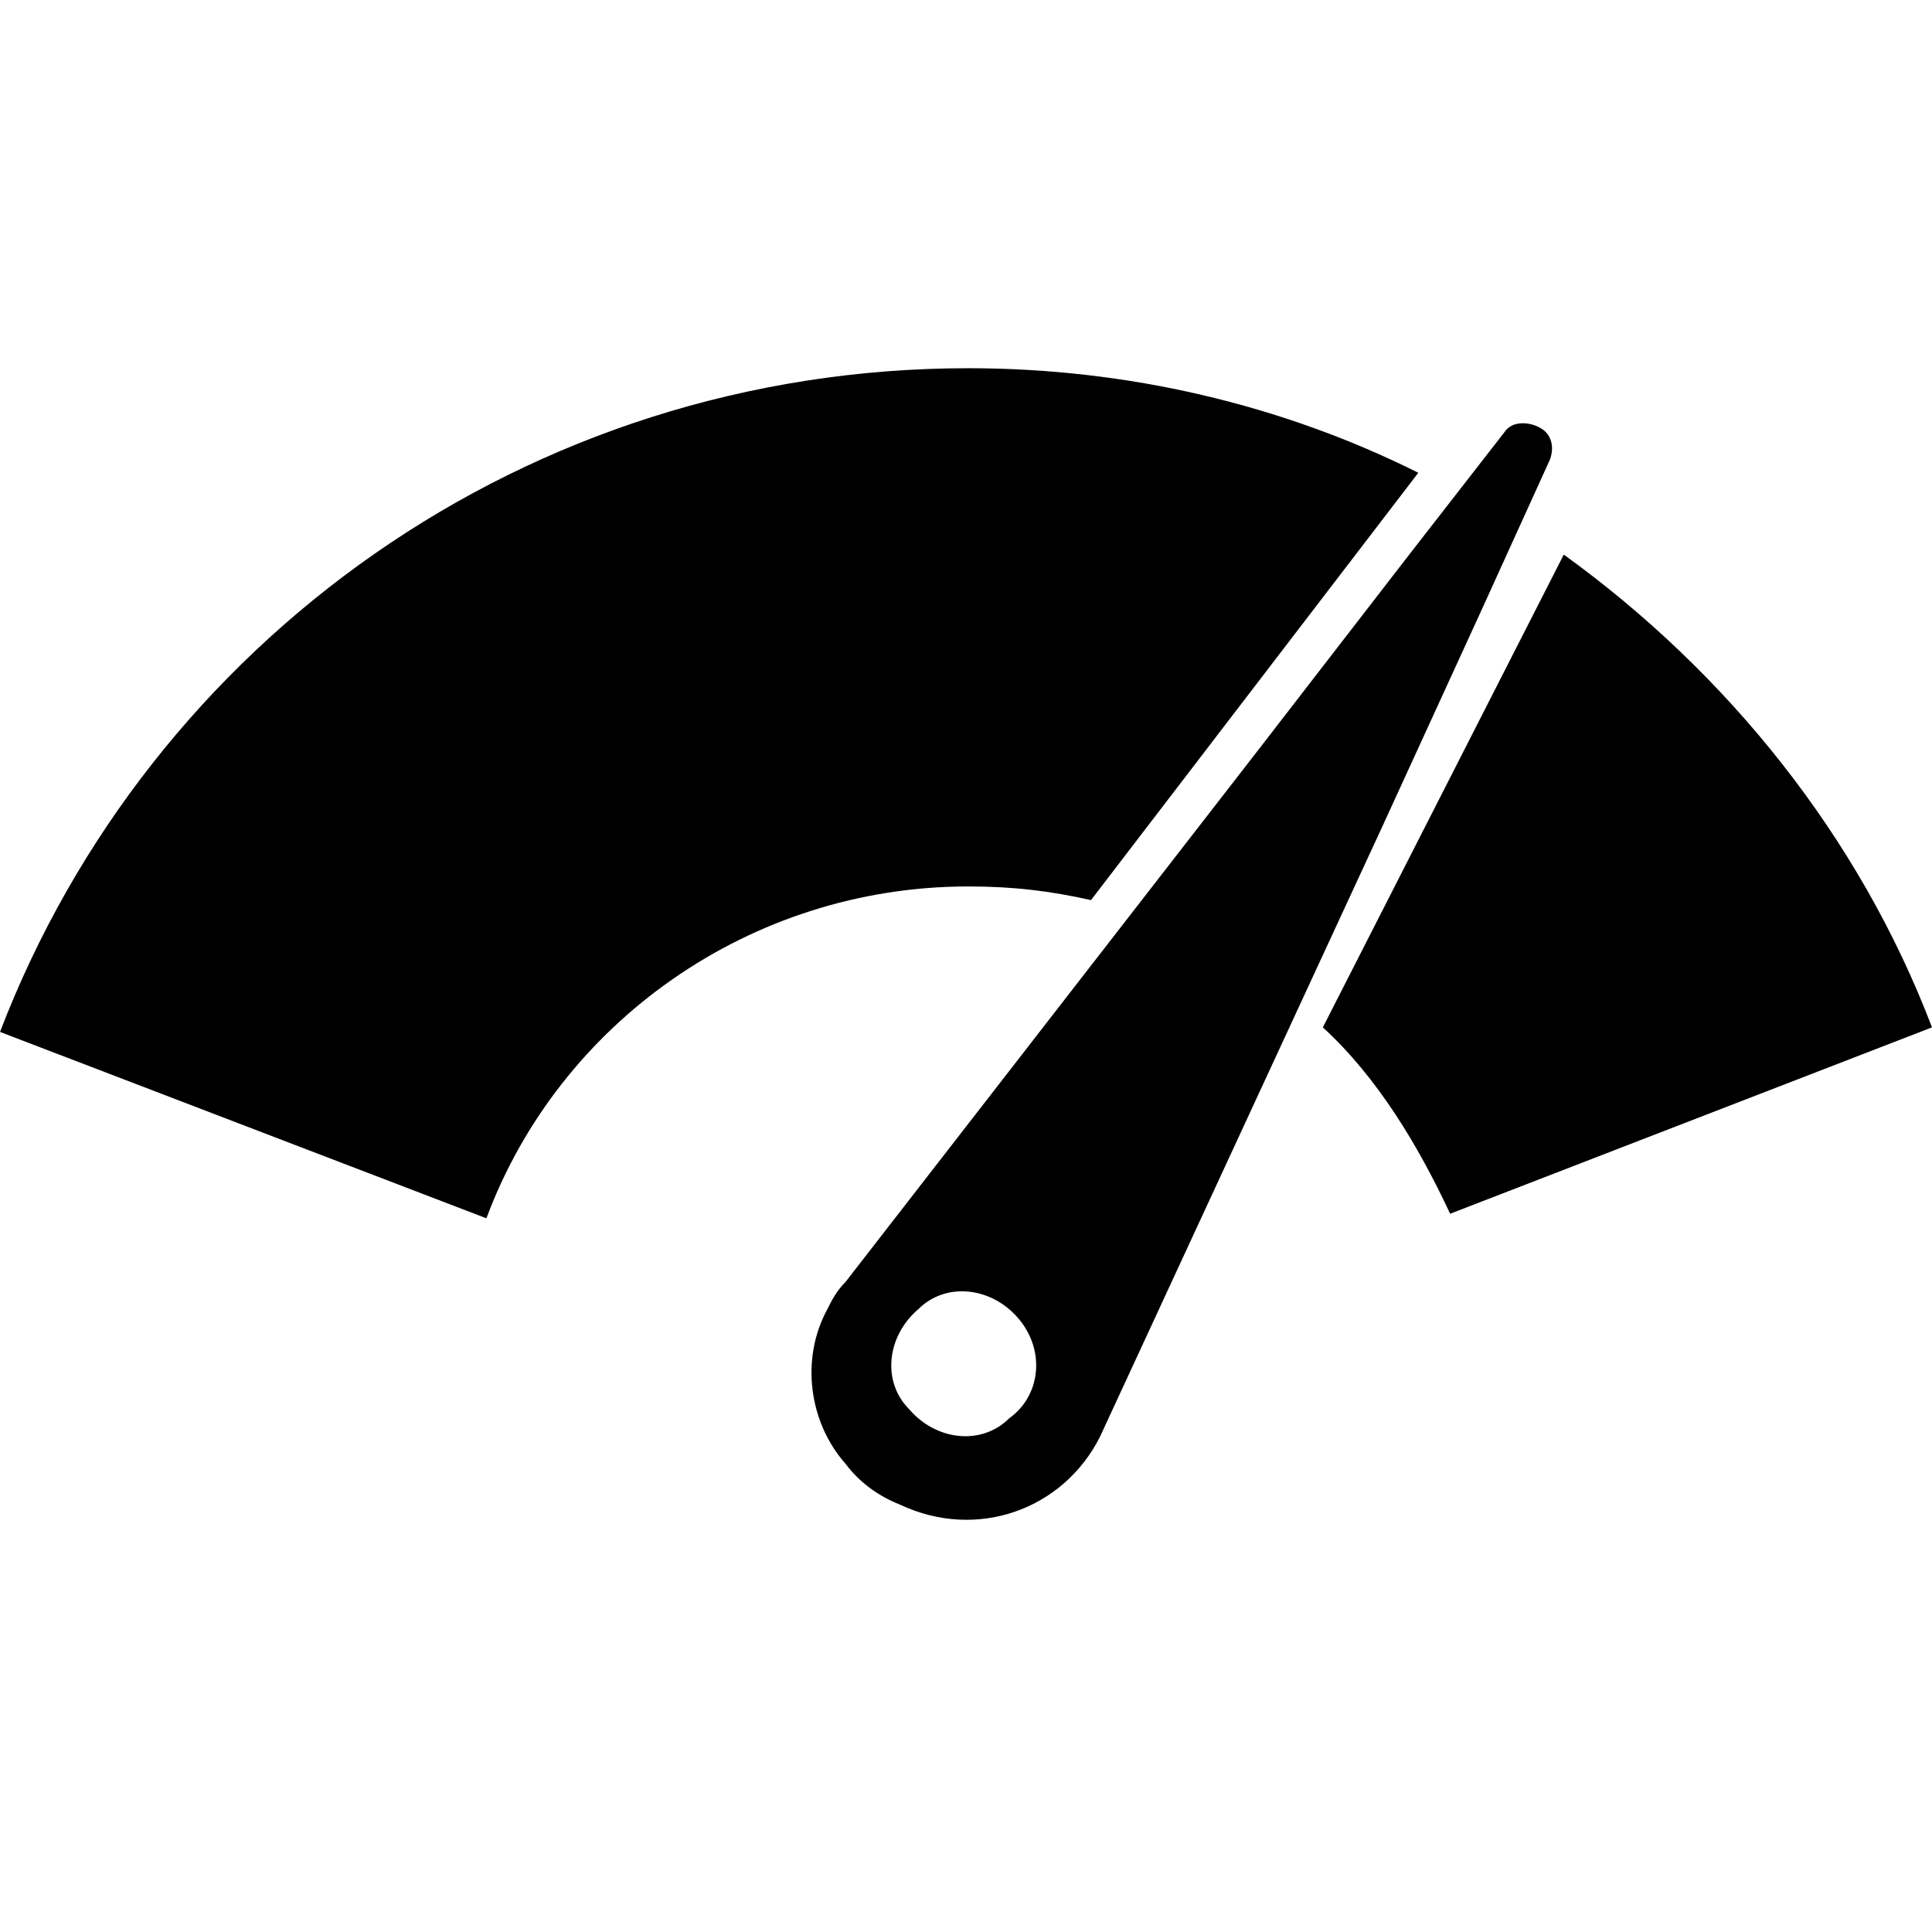
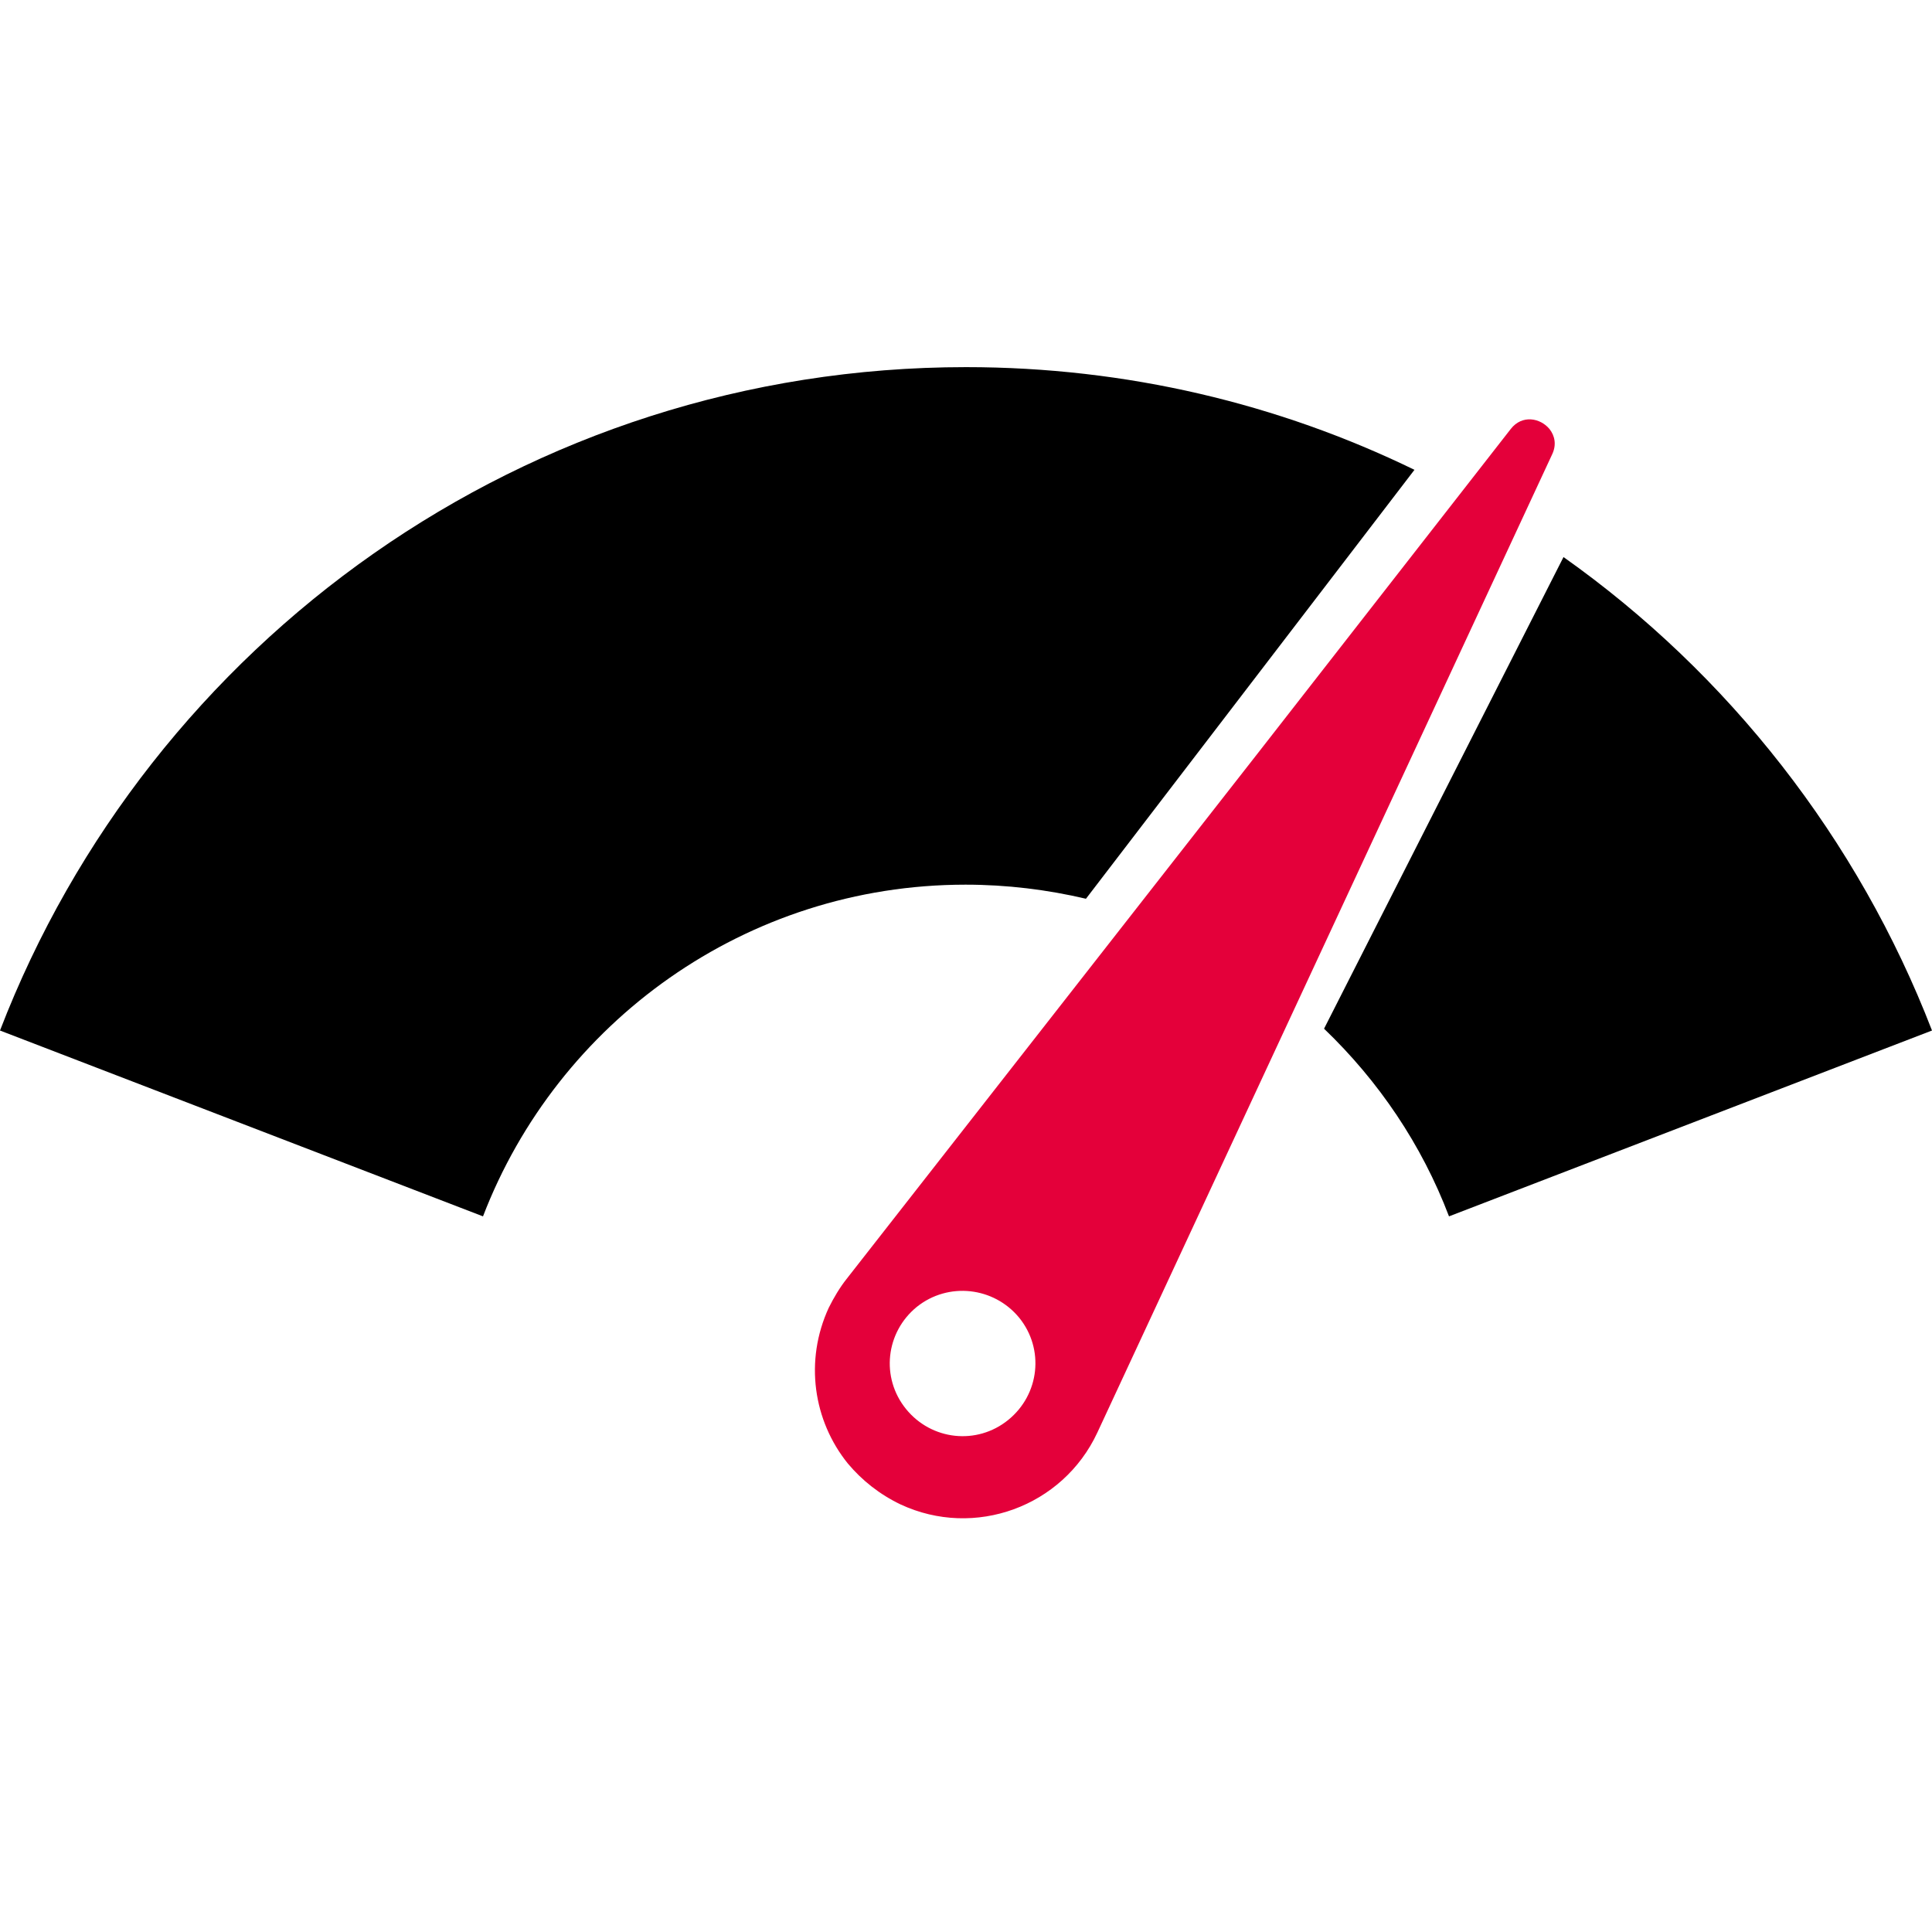
- <svg xmlns="http://www.w3.org/2000/svg" version="1.1" id="Ebene_1" x="0px" y="0px" viewBox="0 0 42.5 42.5" style="enable-background:new 0 0 42.5 42.5;" xml:space="preserve">
+ <svg xmlns="http://www.w3.org/2000/svg" version="1.1" id="Ebene_1" x="0px" y="0px" viewBox="0 0 42.52 42.52" style="enable-background:new 0 0 42.52 42.52;" xml:space="preserve">
  <style type="text/css">
	.st0{fill-rule:evenodd;clip-rule:evenodd;}
+ 	.st1{fill:#E4003A;}
</style>
-   <path class="st0" d="M21.3,8.1c3.5,0,6.9,0.8,9.9,2.3l-7.2,9.4c-0.9-0.2-1.7-0.3-2.7-0.3c-4.8,0-9,3-10.6,7.3L0,22.7  C3.3,14.1,11.6,8.1,21.3,8.1L21.3,8.1z M19.8,33.1c-0.5-0.2-0.9-0.5-1.2-0.9c-0.8-0.9-1-2.3-0.4-3.4c0.1-0.2,0.2-0.4,0.4-0.6l9-11.6  l3.4-4.4l2.1-2.7c0.2-0.3,0.7-0.2,0.9,0c0.1,0.1,0.2,0.3,0.1,0.6l-1.5,3.3l-2.2,4.8l-6.2,13.4C23.4,33.2,21.5,33.9,19.8,33.1  L19.8,33.1z M22.4,29c-0.6-0.7-1.6-0.8-2.2-0.2c-0.7,0.6-0.8,1.6-0.2,2.2c0.6,0.7,1.6,0.8,2.2,0.2C22.9,30.7,23,29.7,22.4,29  L22.4,29z M22.4,29 M29.1,22.6c1.2,1.1,2.1,2.6,2.8,4.1l10.6-4.1c-1.6-4.2-4.5-7.8-8.1-10.4L29.1,22.6z" />
+   <path class="st0" d="M21.26,8.08c-9.69,0-17.97,6.06-21.26,14.6l10.63,4.09c1.64-4.27,5.78-7.3,10.62-7.3c0.91,0,1.8,0.11,2.65,0.31  l7.23-9.44C28.15,8.89,24.8,8.08,21.26,8.08L21.26,8.08z" />
+   <path class="st1" d="M19.82,33.11c1.63,0.76,3.57,0.05,4.33-1.58l6.25-13.44l2.24-4.82l1.52-3.27c0.1-0.21,0.06-0.41-0.06-0.56  c-0.2-0.24-0.6-0.32-0.85,0l-2.13,2.73l-3.44,4.41l-9.05,11.57c-0.15,0.19-0.28,0.41-0.39,0.63c-0.54,1.17-0.34,2.49,0.42,3.43  C18.97,32.58,19.36,32.89,19.82,33.11L19.82,33.11z M22.43,29c0.56,0.69,0.45,1.69-0.24,2.25c-0.69,0.56-1.69,0.45-2.25-0.24  c-0.56-0.69-0.45-1.69,0.24-2.25C20.87,28.21,21.87,28.32,22.43,29L22.43,29z M22.43,29" />
+   <path class="st0" d="M29.14,22.64c1.2,1.15,2.15,2.55,2.75,4.13l10.63-4.09c-1.63-4.22-4.48-7.85-8.11-10.42L29.14,22.64z" />
</svg>
